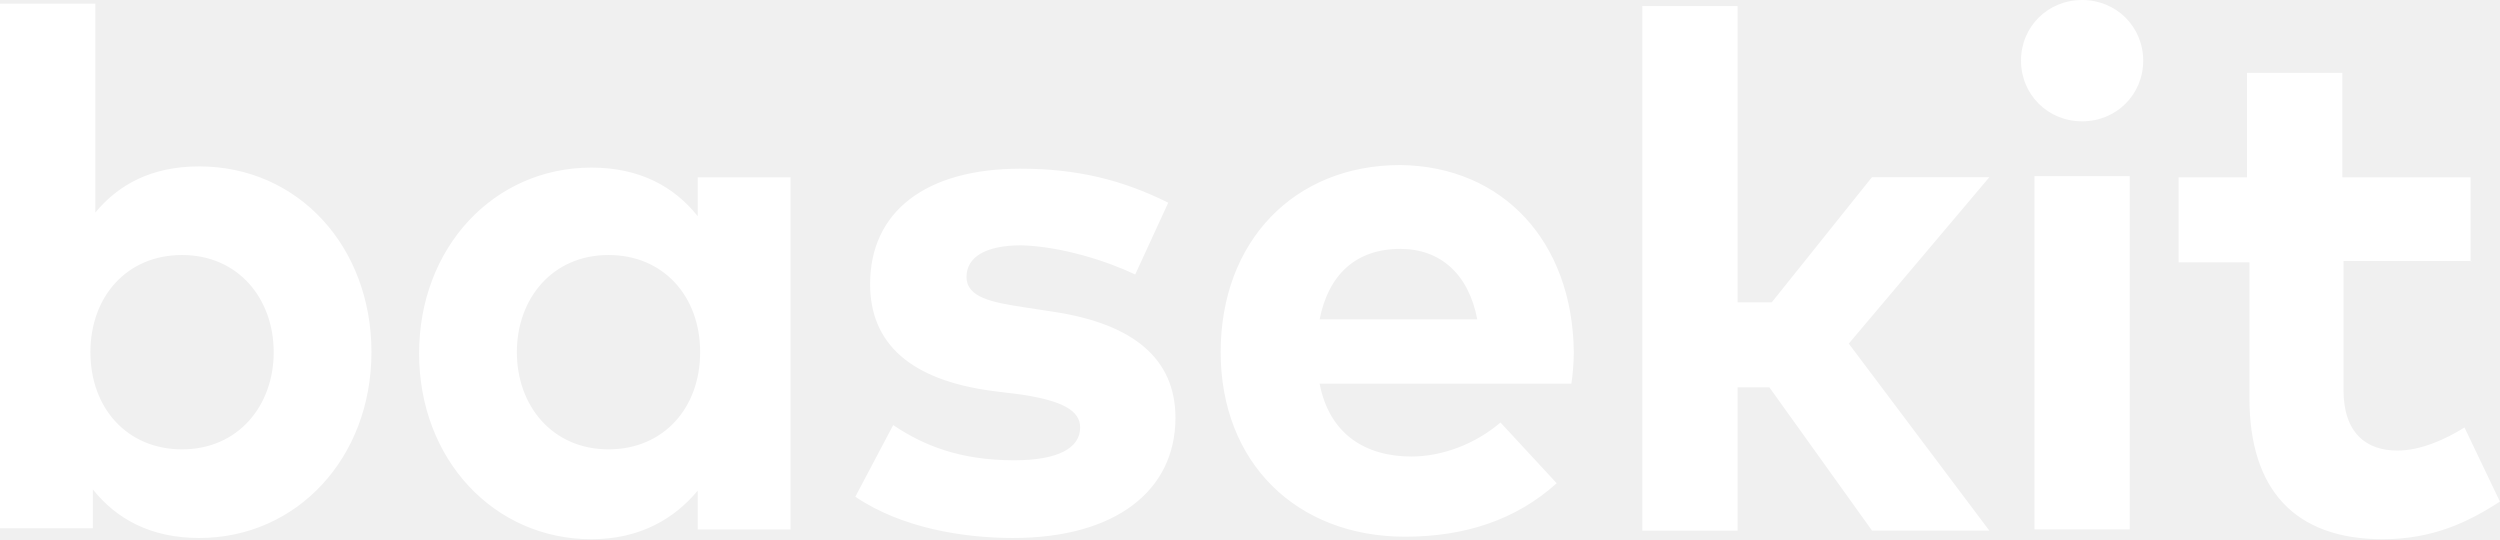
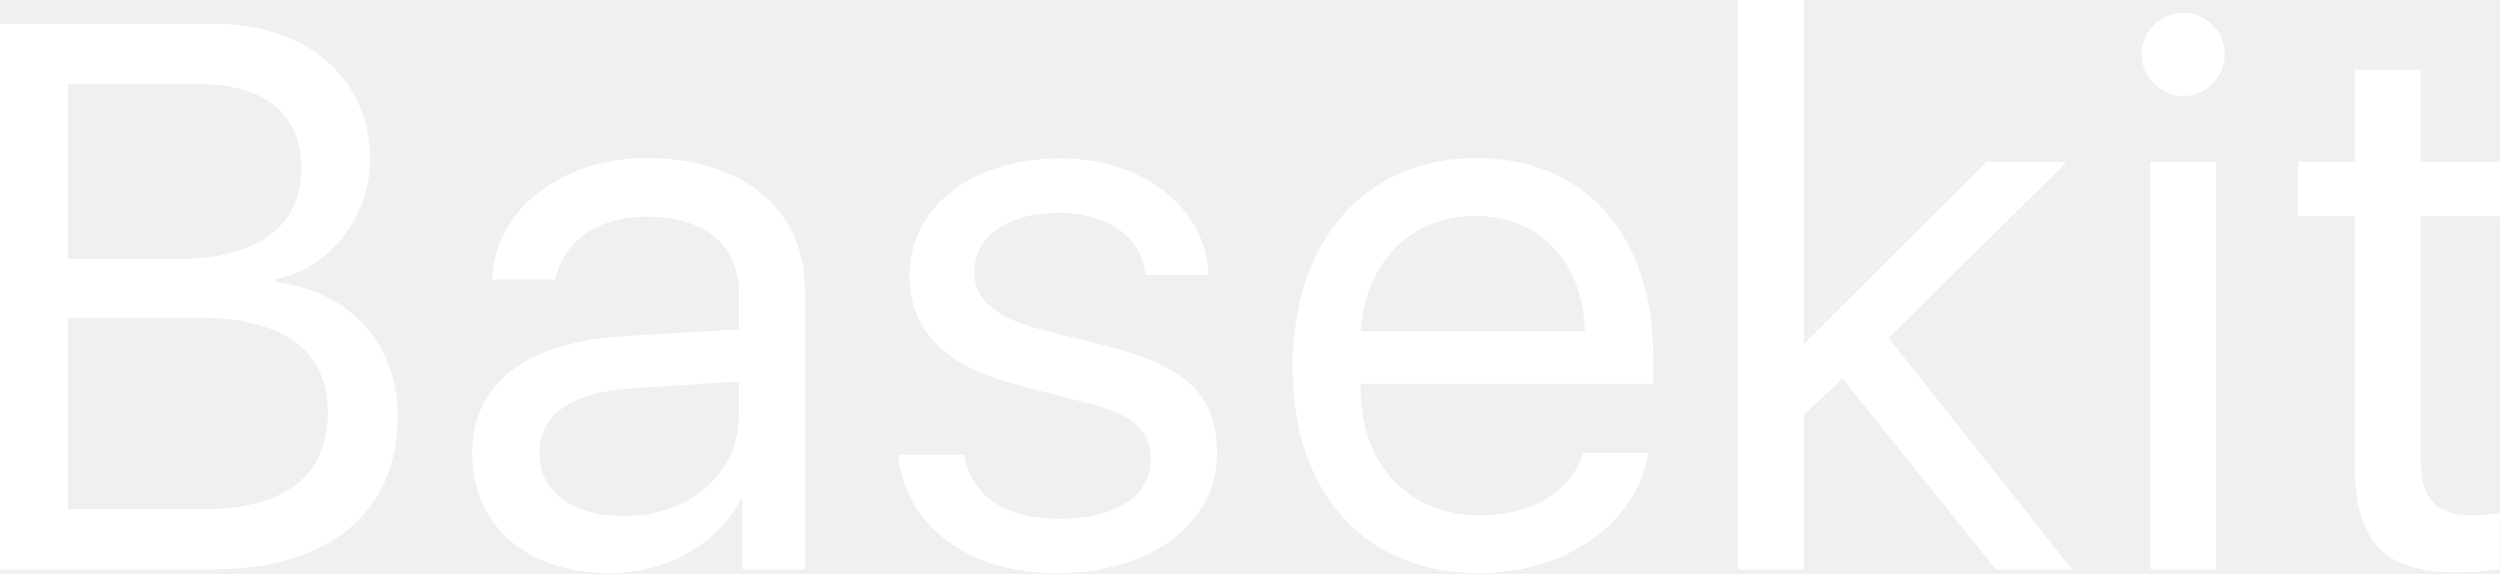
- <svg xmlns="http://www.w3.org/2000/svg" viewBox="0 0 204 44">
-   <path fill="#fff" d="M30.31 28.74c0 8.62-6.08 15.16-14.058 15.16-3.988 0-6.78-1.585-8.674-3.963v3.17H0V.297h7.777v17.046c1.895-2.28 4.587-3.765 8.475-3.765 8.076 0 14.06 6.54 14.06 15.162zm-22.932 0c0 4.557 2.992 7.927 7.478 7.927 4.587 0 7.478-3.568 7.478-7.928 0-4.37-2.89-7.93-7.478-7.93-4.486 0-7.478 3.37-7.478 7.93zM64.51 43.206h-7.577v-3.17C55.038 42.314 52.246 44 48.258 44c-7.976 0-14.06-6.54-14.06-15.162s6.084-15.162 14.06-15.162c3.988 0 6.78 1.585 8.675 3.964v-3.172h7.577v28.74zM42.176 28.74c0 4.36 2.89 7.927 7.478 7.927 4.487 0 7.478-3.37 7.478-7.928 0-4.56-2.99-7.93-7.478-7.93-4.587 0-7.478 3.56-7.478 7.93zm50.452-6.344c-2.294-1.09-5.983-2.28-9.273-2.378-2.99 0-4.487.99-4.487 2.577 0 1.684 2.094 2.08 4.686 2.477l2.593.396c6.28.99 9.77 3.766 9.77 8.622 0 5.946-4.885 9.81-13.26 9.81-3.988 0-9.073-.792-12.862-3.368l3.09-5.847c2.493 1.684 5.485 2.874 9.872 2.874 3.59 0 5.384-1 5.384-2.68 0-1.39-1.49-2.18-4.78-2.68l-2.39-.298c-6.68-.893-9.97-3.866-9.97-8.72 0-5.948 4.586-9.416 12.263-9.416 4.587 0 8.276.892 12.065 2.775l-2.69 5.846zm35.794 6.343c0 .89-.1 1.98-.2 2.57h-20.54c.8 4.16 3.79 5.943 7.48 5.943 2.492 0 5.184-.99 7.278-2.775l4.586 4.955c-3.29 2.975-7.478 4.363-12.363 4.363-8.874 0-15.056-6.046-15.056-15.064 0-9.02 5.982-15.263 14.657-15.263 8.375.1 14.06 6.244 14.158 15.262zm-20.74-2.68h12.863c-.697-3.67-2.99-5.75-6.28-5.75-3.69 0-5.884 2.18-6.582 5.75zm34.1-1.39h2.793l8.176-10.21h9.58l-11.47 13.58 11.47 15.26h-9.572l-8.376-11.69h-2.593v11.694h-7.778V.494h7.776v24.18zm33.104-19.72c0 2.772-2.194 4.952-4.986 4.952-2.79 0-4.985-2.18-4.985-4.956S167.11 0 169.9 0c2.792 0 4.986 2.18 4.986 4.955zM173.79 43.2h-7.78V14.37h7.774v28.837zm27.91-21.9h-10.47v10.51c0 3.568 1.895 4.956 4.388 4.956 1.895 0 3.89-.892 5.485-1.883l2.89 6.045c-2.59 1.685-5.483 3.072-9.57 3.072-7.18 0-10.868-4.063-10.868-11.495v-11.1h-5.783v-6.937h5.584V5.946h7.777v8.522h10.47v6.838h.1z" fill-rule="evenodd" />
+ <svg xmlns="http://www.w3.org/2000/svg" viewBox="0 0 205 47">
+   <path fill="#ffffff" fill-rule="evenodd" d="M17.453,46.69 L0,46.69 L0,1.953 L17.515,1.953 C25.173,1.953 30.35,6.418 30.35,13.114 C30.35,17.765 26.94,22.105 22.631,22.88 L22.631,23.128 C28.707,23.903 32.613,28.181 32.613,34.134 C32.613,42.009 26.971,46.69 17.453,46.69 Z M5.58,6.883 L5.58,21.237 L14.508,21.237 C21.112,21.237 24.708,18.602 24.708,13.765 C24.708,9.332 21.67,6.883 16.244,6.883 L5.58,6.883 Z M5.58,41.761 L16.616,41.761 C23.344,41.761 26.878,39.032 26.878,33.855 C26.878,28.677 23.22,26.042 16.089,26.042 L5.58,26.042 L5.58,41.761 Z M51.151,42.319 C56.607,42.319 60.606,38.784 60.606,33.979 L60.606,31.282 L51.864,31.84 C46.842,32.15 44.238,33.979 44.238,37.203 C44.238,40.303 46.935,42.319 51.151,42.319 Z M50.004,47 C43.215,47 38.72,43.094 38.72,37.172 C38.72,31.437 43.122,28.057 51.244,27.561 L60.606,27.003 L60.606,24.213 C60.606,20.059 57.878,17.765 52.949,17.765 C49.074,17.765 46.191,19.749 45.54,22.911 L40.363,22.911 C40.518,17.268 46.005,12.959 53.011,12.959 C60.916,12.959 66.001,17.175 66.001,23.748 L66.001,46.69 L60.885,46.69 L60.885,40.892 L60.761,40.892 C58.87,44.613 54.685,47 50.004,47 Z M74.588,22.601 C74.588,27.065 77.44,30.011 83.299,31.53 L89.158,33.049 C92.971,34.041 94.366,35.281 94.366,37.637 C94.366,40.644 91.514,42.536 86.957,42.536 C82.4,42.536 79.641,40.706 79.083,37.296 L73.658,37.296 C74.185,43.094 79.393,47 86.585,47 C94.304,47 99.791,42.97 99.791,37.265 C99.791,32.398 97.373,30.042 90.615,28.336 L85.531,27.065 C81.687,26.104 79.889,24.585 79.889,22.322 C79.889,19.408 82.648,17.454 86.771,17.454 C90.863,17.454 93.591,19.408 93.932,22.539 L99.109,22.539 C98.892,17.051 93.746,12.99 86.957,12.99 C79.703,12.99 74.588,16.958 74.588,22.601 Z M120.965,17.703 C115.726,17.703 111.944,21.516 111.572,27.158 L129.955,27.158 C129.831,21.485 126.235,17.703 120.965,17.703 Z M129.831,37.141 L135.163,37.141 C134.233,42.877 128.436,47 121.306,47 C111.913,47 105.992,40.458 105.992,30.104 C105.992,19.749 111.944,12.959 121.058,12.959 C129.986,12.959 135.566,19.253 135.566,29.359 L135.566,31.468 L111.572,31.468 L111.572,31.778 C111.572,38.133 115.478,42.257 121.43,42.257 C125.615,42.257 128.87,40.272 129.831,37.141 Z M147.928,28.212 L147.928,7.54951657e-15 L142.533,7.54951657e-15 L142.533,46.69 L147.928,46.69 L147.928,34.01 L151.09,31.034 L163.645,46.69 L169.907,46.69 L154.872,27.716 L169.473,13.269 L162.901,13.269 L147.928,28.212 Z M176.324,46.69 L181.718,46.69 L181.718,13.269 L176.324,13.269 L176.324,46.69 Z M179.021,7.875 C180.912,7.875 182.431,6.325 182.431,4.464 C182.431,2.573 180.912,1.054 179.021,1.054 C177.161,1.054 175.611,2.573 175.611,4.464 C175.611,6.325 177.161,7.875 179.021,7.875 Z M193.096,5.735 L193.096,13.269 L188.446,13.269 L188.446,17.734 L193.096,17.734 L193.096,38.009 C193.096,44.427 195.452,46.938 201.497,46.938 C202.768,46.938 204.318,46.814 204.969,46.659 L204.969,42.102 C204.597,42.164 203.295,42.257 202.644,42.257 C199.792,42.257 198.49,40.861 198.49,37.792 L198.49,17.734 L205,17.734 L205,13.269 L198.49,13.269 L198.49,5.735 L193.096,5.735 Z" />
</svg>
